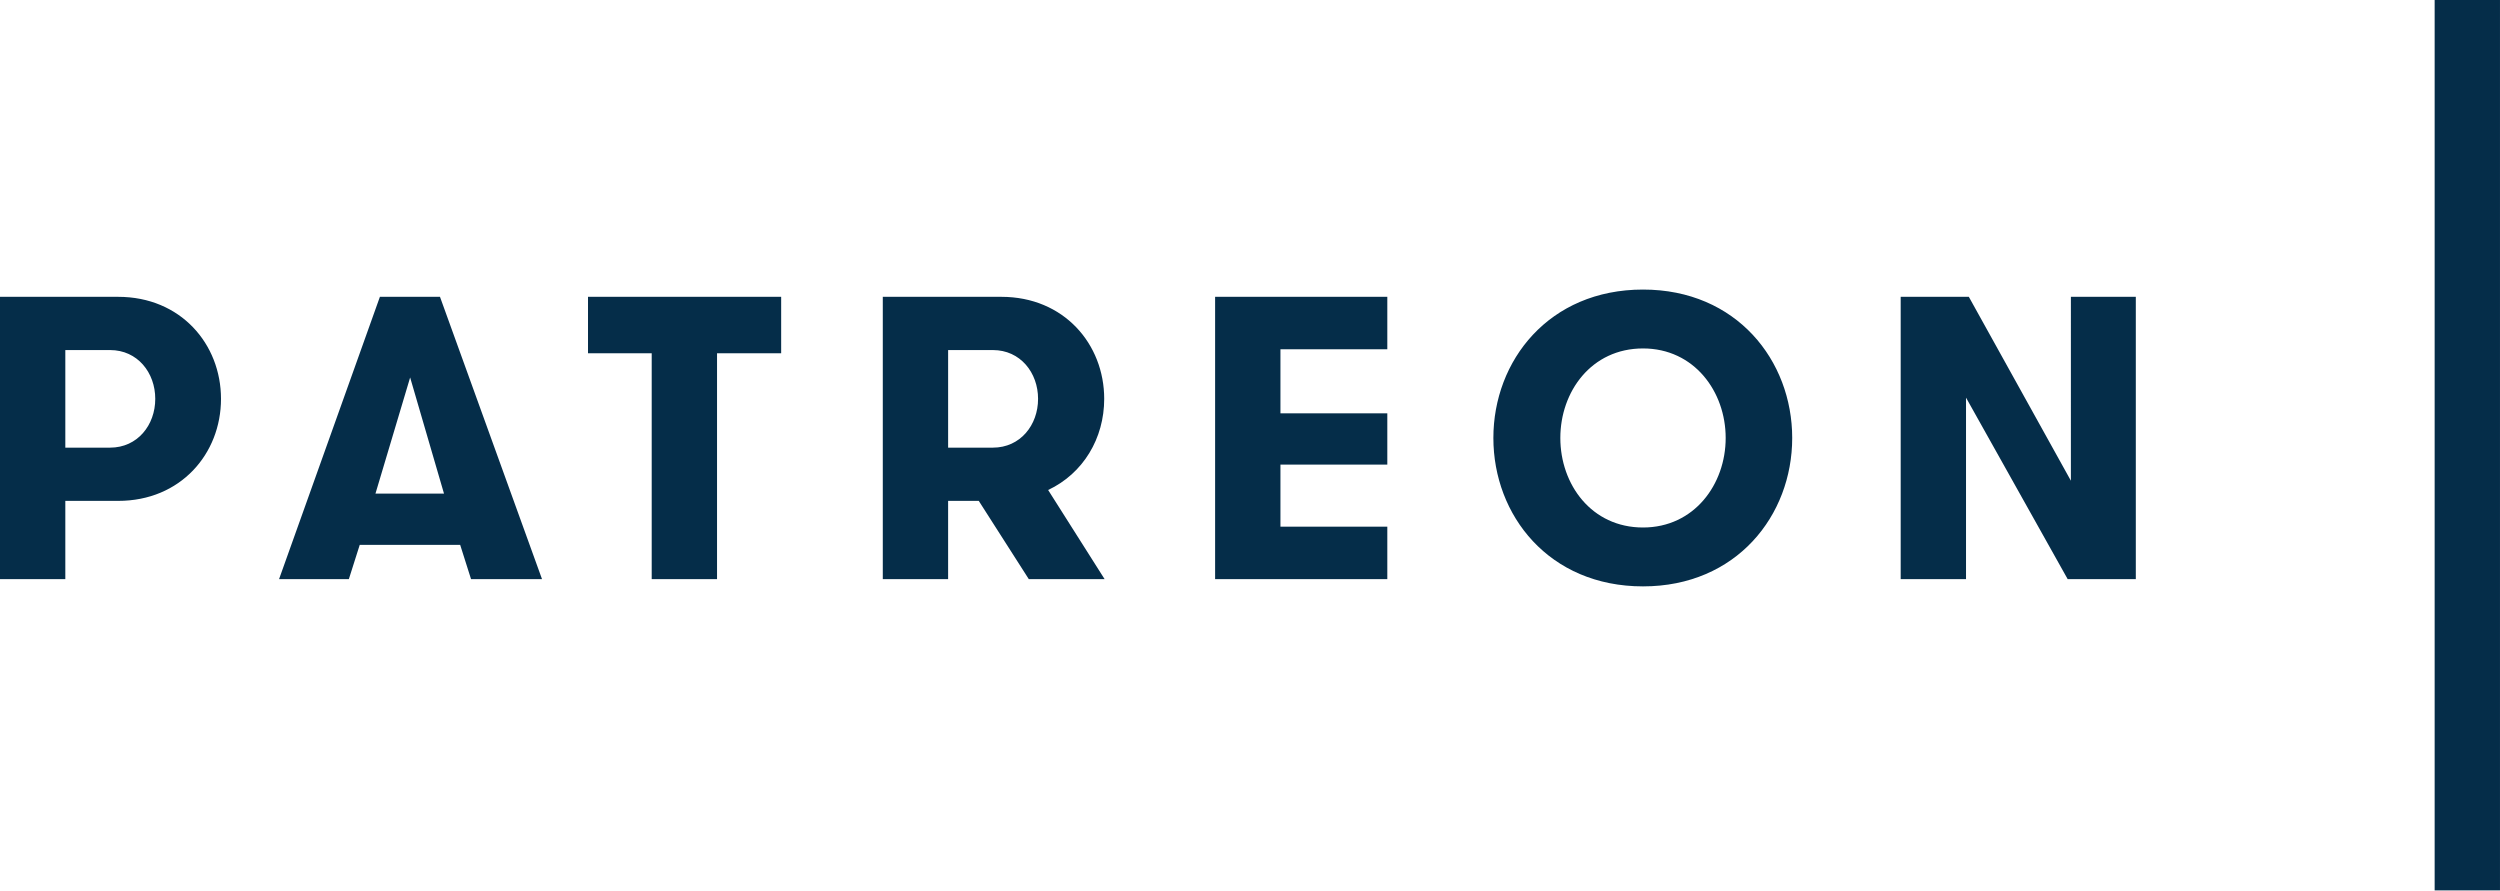
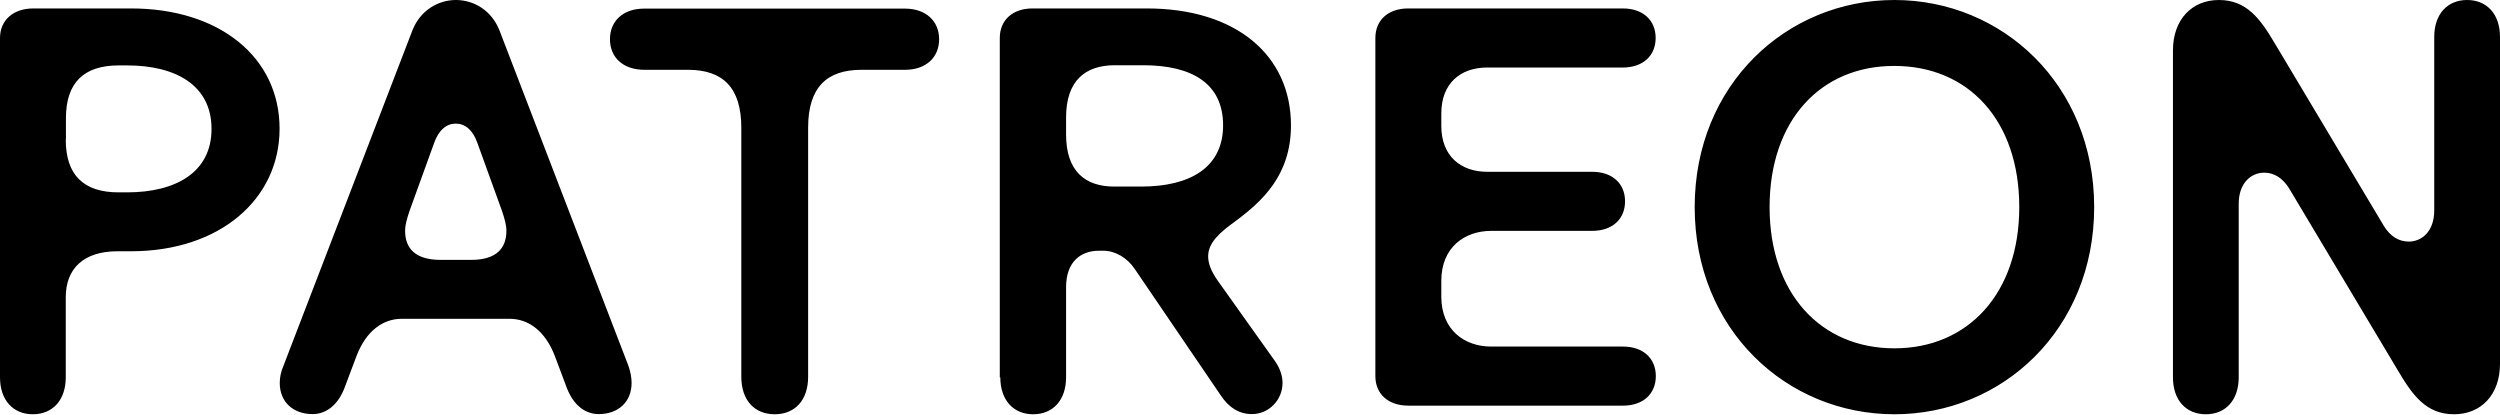
- <svg xmlns="http://www.w3.org/2000/svg" width="292" height="104">
-   <rect id="backgroundrect" width="100%" height="100%" x="0" y="0" fill="none" stroke="none" />
-   <g class="currentLayer" style="">
-     <path fill="#052d49" d="m284.367,104 v-104 h7.631 v104 zM241.88,34.669 h7.583 v32.972 h-7.96 L229.631,46.444 v21.197 h-7.631 V34.669 h7.96 l11.919,21.479 zm-49.977,-0.848 c10.927,0 17.427,8.291 17.427,17.334 c0,9.044 -6.501,17.334 -17.427,17.334 c-10.976,0 -17.477,-8.291 -17.477,-17.334 c0,-9.044 6.501,-17.334 17.477,-17.334 zm9.656,17.334 c0,-5.417 -3.675,-10.457 -9.656,-10.457 c-6.03,0 -9.656,5.04 -9.656,10.457 c0,5.417 3.627,10.457 9.656,10.457 c5.981,0 9.656,-5.04 9.656,-10.457 zm-132.88,-9.892 v-6.594 h22.561 v6.594 h-7.49 v26.378 h-7.631 V41.263 zm80.877,7.018 h12.482 v5.983 h-12.482 v7.252 h12.482 v6.124 H141.925 V34.669 h20.113 v6.124 H149.556 zM116.96,34.669 c7.3,0 12.011,5.512 12.011,11.918 c0,4.616 -2.45,8.713 -6.549,10.645 l6.596,10.409 H120.163 l-5.843,-9.139 h-3.58 v9.139 h-7.63 V34.669 zm4.286,11.918 c0,-3.062 -2.073,-5.7 -5.276,-5.7 h-5.229 v11.398 h5.229 c3.203,0 5.276,-2.636 5.276,-5.698 zM53.747,63.637 H42.018 l-1.272,4.004 H32.595 L44.372,34.669 H51.39 L63.308,67.641 H55.017 zM47.904,44.089 L43.853,57.655 h8.007 zm-34.104,-9.42 c7.302,0 12.013,5.512 12.013,11.918 c0,6.406 -4.711,11.916 -12.013,11.916 h-6.17 v9.139 H3.991699202288146e-7 V34.669 zm4.334,11.918 c0,-3.062 -2.073,-5.7 -5.276,-5.7 h-5.228 v11.398 h5.228 c3.203,0 5.276,-2.636 5.276,-5.698 z" id="svg_1" class="" />
-   </g>
+ <svg xmlns="http://www.w3.org/2000/svg" version="1.1" id="Layer_1" x="0px" y="0px" viewBox="0 0 1421.8 235.6" xml:space="preserve" width="1421.8" height="235.6">
+   <defs id="defs1" />
+   <path d="M 0,21.6 C 0,11.6 7.4,4.8 19,4.8 h 55.5 c 50.3,0 84.5,27.7 84.5,68.4 0,40 -33.9,69.7 -84.5,69.7 h -7.7 c -19.4,0 -29.4,10 -29.4,26.1 v 45.6 c 0,12.9 -7.4,21 -18.7,21 C 7.4,235.6 0,227.5 0,214.6 Z m 37.4,57.8 c 0,20.3 10.3,30 30,30 h 4.8 c 27.7,0 48.1,-11.3 48.1,-36.1 0,-24.8 -20.3,-36.1 -48.1,-36.1 h -4.7 c -19.7,0 -30,9.7 -30,30 v 12.2 z m 121.7,138.4 c 0,10.6 7.4,17.7 18.7,17.7 7.4,0 14.2,-4.8 18.1,-14.8 l 6.8,-18.1 c 5.5,-14.5 15.2,-21.3 25.8,-21.3 h 61.3 c 10.6,0 20.3,6.8 25.8,21.3 l 6.8,18.1 c 3.9,10 10.6,14.8 18.1,14.8 11.3,0 18.7,-7.1 18.7,-17.7 0,-2.9 -0.6,-6.5 -1.9,-10 L 284.1,17.4 C 279.6,5.8 269.3,0 259.3,0 249.3,0 239,5.8 234.5,17.4 l -73.2,190.4 c -1.6,3.6 -2.2,7.1 -2.2,10 z m 71.3,-86.5 c 0,-3.5 1,-6.8 2.6,-11.6 l 13.9,-38.4 c 2.6,-7.4 7.1,-11 12.3,-11 5.2,0 9.7,3.5 12.3,11 l 13.9,38.4 c 1.6,4.8 2.6,8.1 2.6,11.6 0,9.7 -5.5,16.5 -20,16.5 h -17.4 c -14.7,0 -20.2,-6.8 -20.2,-16.5 z m 116.5,-109 c 0,-10.3 7.4,-17.4 19.4,-17.4 h 148.4 c 11.9,0 19.4,7.1 19.4,17.4 0,10.3 -7.4,17.4 -19.4,17.4 h -24.8 c -19.7,0 -30.3,10 -30.3,32.9 v 141.7 c 0,13.2 -7.4,21.3 -19,21.3 -11.6,0 -19,-8.1 -19,-21.3 V 72.6 C 421.6,49.7 411,39.7 391.3,39.7 h -24.8 c -12.2,0 -19.6,-7.1 -19.6,-17.4 z m 222,192.3 c 0,12.9 7.4,21 18.7,21 11.3,0 18.7,-8.1 18.7,-21 v -51.3 c 0,-14.5 8.4,-20.7 18.7,-20.7 h 2.6 c 6.8,0 13.6,4.2 17.7,10.3 l 49,72 c 4.5,6.8 10.3,10.6 17.7,10.6 9.7,0 17.4,-8.1 17.4,-17.7 0,-3.9 -1.3,-8.1 -4.2,-12.3 l -32.6,-45.8 c -3.9,-5.5 -5.5,-10 -5.5,-13.9 0,-8.1 7.1,-13.9 15.5,-20 15.2,-11.3 31.6,-26.1 31.6,-54.5 0,-39.7 -31,-66.5 -82,-66.5 h -64.9 c -11.6,0 -18.7,6.8 -18.7,16.8 v 193 z M 606.3,76.5 v -9.7 c 0,-21 11,-29.7 27.7,-29.7 h 16.1 c 27.7,0 45.5,10.3 45.5,34.2 0,23.9 -18.7,34.8 -46.5,34.8 h -15.2 c -16.6,0.1 -27.6,-8.6 -27.6,-29.6 z M 782.2,213.9 V 21.6 c 0,-10 7.1,-16.8 18.7,-16.8 h 122 c 11.6,0 18.7,6.8 18.7,16.8 0,10 -7.1,16.8 -18.7,16.8 h -77.1 c -15.2,0 -26.1,9 -26.1,26.1 v 7.1 c 0,17.1 11,26.1 26.1,26.1 h 59.7 c 11.6,0 18.7,6.8 18.7,16.8 0,10 -7.1,16.8 -18.7,16.8 h -57.4 c -15.2,0 -28.4,9.4 -28.4,28.4 v 9 c 0,19 13.2,28.4 28.4,28.4 H 923 c 11.6,0 18.7,6.8 18.7,16.8 0,10 -7.1,16.8 -18.7,16.8 H 801 c -11.7,0 -18.8,-6.8 -18.8,-16.8 z M 963.8,117.8 C 963.8,48.1 1016.1,0 1077.4,0 c 61.3,0 113.6,48.1 113.6,117.8 0,69.7 -52.3,117.8 -113.6,117.8 -61.3,0 -113.6,-48.1 -113.6,-117.8 z m 42.6,0 c 0,49 29,80.3 71,80.3 41.9,0 71,-31.3 71,-80.3 0,-49.4 -29,-80.3 -71,-80.3 -41.9,-0.1 -71,30.9 -71,80.3 z m 229.4,96.8 c 0,12.9 7.4,21 18.7,21 11.3,0 18.7,-8.1 18.7,-21 v -98.7 c 0,-11.9 7.1,-17.7 14.5,-17.7 5.8,0 10.6,3.2 14.2,9 l 61.9,103.6 c 8.4,14.2 16.1,24.8 31.9,24.8 15.2,0 26.1,-11 26.1,-28.7 V 21 c 0,-12.9 -7.4,-21 -18.7,-21 -11.3,0 -18.7,8.1 -18.7,21 v 98.7 c 0,11.9 -7.1,17.7 -14.5,17.7 -5.8,0 -10.7,-3.2 -14.2,-9 L 1293.8,24.8 C 1285.4,10.6 1277.7,0 1261.9,0 c -15.2,0 -26.1,11 -26.1,28.7 z" id="path1" />
</svg>
